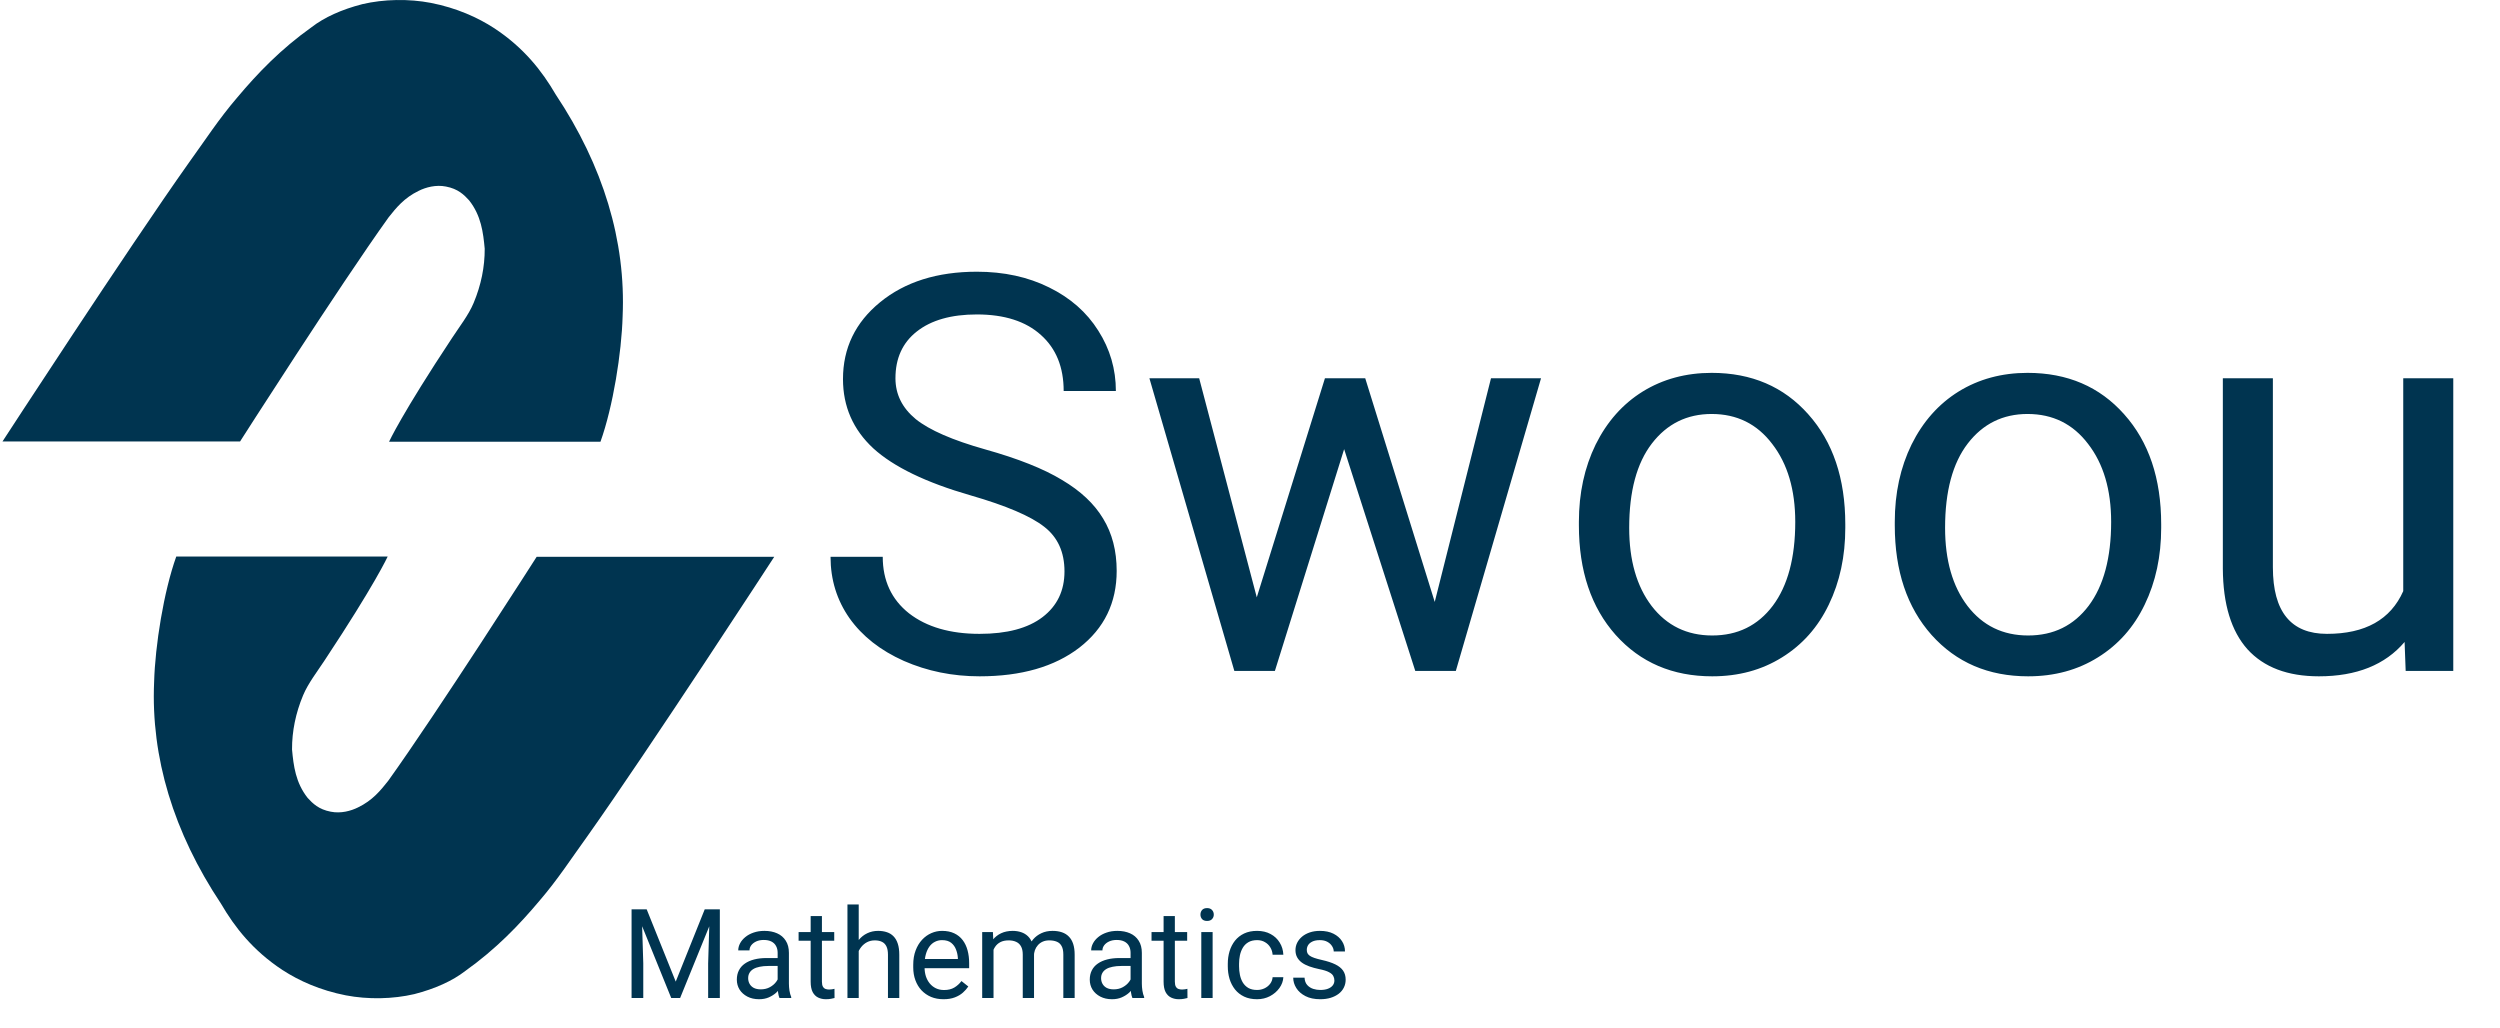
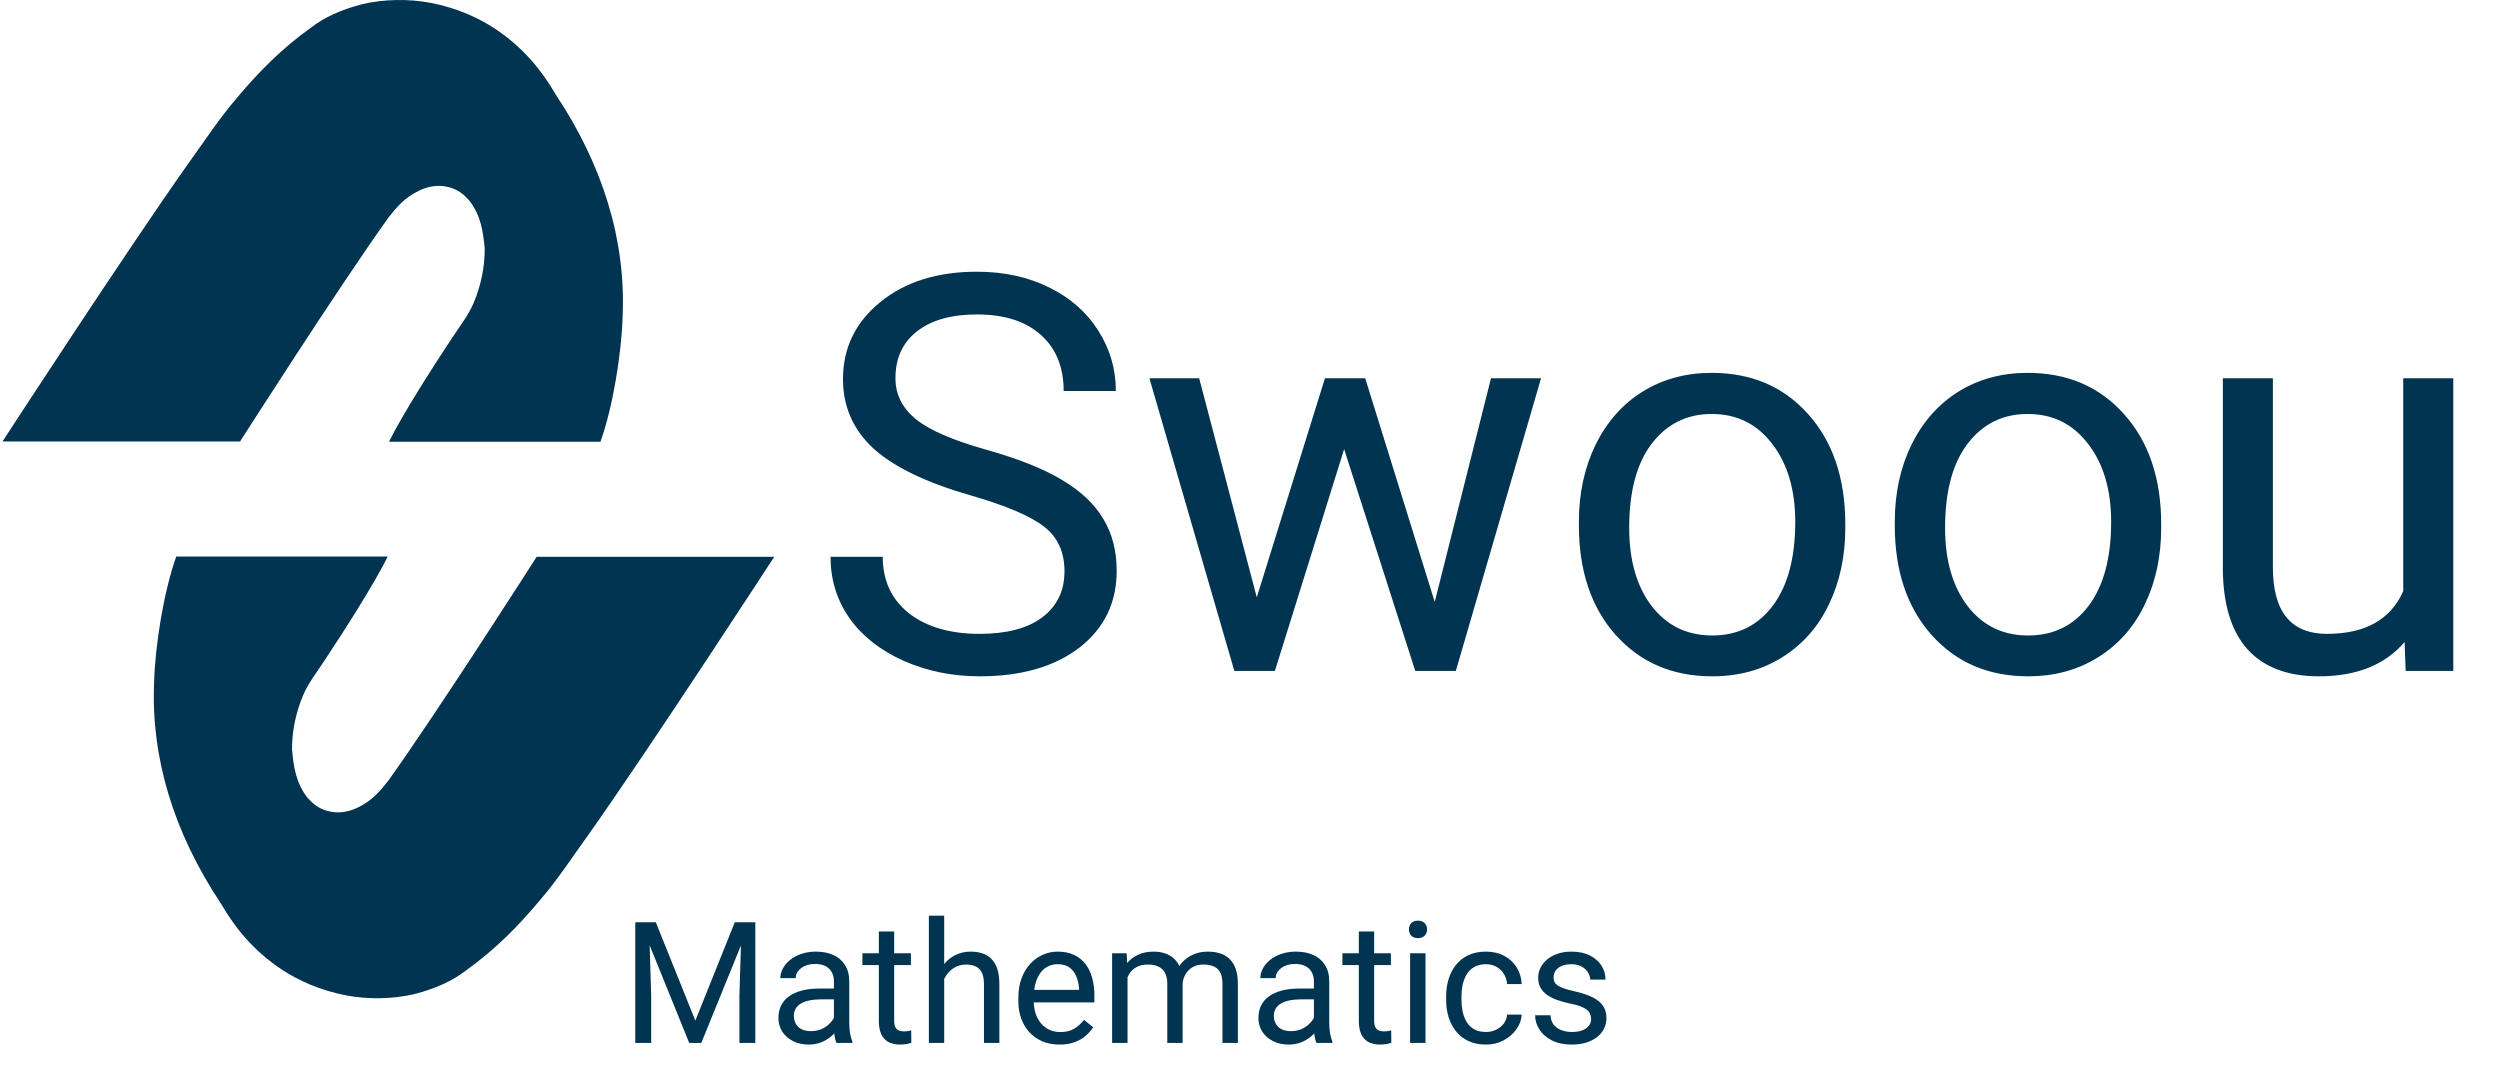
- <svg xmlns="http://www.w3.org/2000/svg" width="501" height="206" viewBox="0 0 501 206" fill="none">
-   <path d="M127.312 182.227H129.595L135.417 196.716L141.228 182.227H143.523L136.296 200H134.514L127.312 182.227ZM126.567 182.227H128.582L128.911 193.066V200H126.567V182.227ZM142.241 182.227H144.255V200H141.912V193.066L142.241 182.227ZM155.84 197.742V190.942C155.84 190.422 155.734 189.97 155.522 189.587C155.319 189.197 155.01 188.896 154.595 188.684C154.18 188.472 153.667 188.367 153.057 188.367C152.487 188.367 151.986 188.464 151.555 188.66C151.132 188.855 150.798 189.111 150.554 189.429C150.318 189.746 150.2 190.088 150.2 190.454H147.942C147.942 189.982 148.064 189.514 148.308 189.05C148.552 188.586 148.902 188.167 149.358 187.793C149.822 187.41 150.375 187.109 151.018 186.89C151.669 186.662 152.393 186.548 153.191 186.548C154.151 186.548 154.998 186.711 155.73 187.036C156.471 187.362 157.048 187.854 157.463 188.513C157.887 189.164 158.098 189.982 158.098 190.967V197.119C158.098 197.559 158.135 198.027 158.208 198.523C158.289 199.019 158.407 199.447 158.562 199.805V200H156.206C156.092 199.74 156.003 199.394 155.938 198.962C155.872 198.523 155.84 198.116 155.84 197.742ZM156.23 191.992L156.255 193.579H153.972C153.329 193.579 152.756 193.632 152.251 193.738C151.746 193.835 151.323 193.986 150.981 194.189C150.64 194.393 150.379 194.649 150.2 194.958C150.021 195.26 149.932 195.614 149.932 196.021C149.932 196.436 150.025 196.814 150.212 197.156C150.4 197.498 150.68 197.77 151.055 197.974C151.437 198.169 151.905 198.267 152.458 198.267C153.15 198.267 153.761 198.12 154.29 197.827C154.819 197.534 155.238 197.176 155.547 196.753C155.864 196.33 156.035 195.919 156.06 195.52L157.024 196.606C156.967 196.948 156.812 197.327 156.56 197.742C156.308 198.157 155.97 198.556 155.547 198.938C155.132 199.312 154.635 199.626 154.058 199.878C153.488 200.122 152.845 200.244 152.129 200.244C151.234 200.244 150.448 200.069 149.773 199.719C149.106 199.369 148.585 198.901 148.21 198.315C147.844 197.721 147.661 197.058 147.661 196.326C147.661 195.618 147.799 194.995 148.076 194.458C148.353 193.913 148.752 193.461 149.272 193.103C149.793 192.737 150.42 192.46 151.152 192.273C151.885 192.086 152.703 191.992 153.606 191.992H156.23ZM167.18 186.792V188.525H160.039V186.792H167.18ZM162.456 183.582H164.714V196.729C164.714 197.176 164.784 197.514 164.922 197.742C165.06 197.97 165.239 198.12 165.459 198.193C165.679 198.267 165.915 198.303 166.167 198.303C166.354 198.303 166.549 198.287 166.753 198.254C166.965 198.214 167.123 198.181 167.229 198.157L167.241 200C167.062 200.057 166.826 200.11 166.533 200.159C166.248 200.216 165.903 200.244 165.496 200.244C164.942 200.244 164.434 200.134 163.97 199.915C163.506 199.695 163.136 199.329 162.859 198.816C162.59 198.295 162.456 197.595 162.456 196.716V183.582ZM172.087 181.25V200H169.829V181.25H172.087ZM171.55 192.896L170.61 192.859C170.618 191.956 170.753 191.121 171.013 190.356C171.274 189.583 171.64 188.912 172.112 188.342C172.584 187.773 173.145 187.333 173.796 187.024C174.456 186.707 175.184 186.548 175.981 186.548C176.632 186.548 177.218 186.637 177.739 186.816C178.26 186.987 178.704 187.264 179.07 187.646C179.444 188.029 179.729 188.525 179.924 189.136C180.12 189.738 180.217 190.474 180.217 191.345V200H177.947V191.321C177.947 190.629 177.845 190.076 177.642 189.661C177.438 189.237 177.141 188.932 176.75 188.745C176.36 188.55 175.88 188.452 175.31 188.452C174.749 188.452 174.236 188.57 173.772 188.806C173.316 189.042 172.922 189.368 172.588 189.783C172.262 190.198 172.006 190.674 171.819 191.211C171.64 191.74 171.55 192.301 171.55 192.896ZM189.08 200.244C188.16 200.244 187.326 200.09 186.577 199.78C185.837 199.463 185.198 199.019 184.661 198.45C184.132 197.88 183.725 197.205 183.44 196.423C183.155 195.642 183.013 194.788 183.013 193.86V193.347C183.013 192.273 183.171 191.317 183.489 190.479C183.806 189.632 184.237 188.916 184.783 188.33C185.328 187.744 185.946 187.301 186.638 187C187.33 186.698 188.046 186.548 188.787 186.548C189.731 186.548 190.544 186.711 191.228 187.036C191.92 187.362 192.485 187.817 192.925 188.403C193.364 188.981 193.69 189.665 193.901 190.454C194.113 191.235 194.219 192.09 194.219 193.018V194.031H184.355V192.188H191.96V192.017C191.928 191.431 191.806 190.861 191.594 190.308C191.391 189.754 191.065 189.299 190.618 188.94C190.17 188.582 189.56 188.403 188.787 188.403C188.274 188.403 187.802 188.513 187.371 188.733C186.939 188.944 186.569 189.262 186.26 189.685C185.951 190.108 185.71 190.625 185.54 191.235C185.369 191.846 185.283 192.55 185.283 193.347V193.86C185.283 194.486 185.369 195.076 185.54 195.63C185.719 196.175 185.975 196.655 186.309 197.07C186.65 197.485 187.061 197.811 187.542 198.047C188.03 198.283 188.583 198.401 189.202 198.401C189.999 198.401 190.675 198.238 191.228 197.913C191.781 197.587 192.266 197.152 192.681 196.606L194.048 197.693C193.763 198.124 193.401 198.535 192.961 198.926C192.522 199.316 191.981 199.634 191.338 199.878C190.703 200.122 189.95 200.244 189.08 200.244ZM199.102 189.417V200H196.831V186.792H198.979L199.102 189.417ZM198.638 192.896L197.588 192.859C197.596 191.956 197.714 191.121 197.942 190.356C198.17 189.583 198.507 188.912 198.955 188.342C199.403 187.773 199.96 187.333 200.627 187.024C201.295 186.707 202.068 186.548 202.947 186.548C203.565 186.548 204.135 186.637 204.656 186.816C205.177 186.987 205.628 187.26 206.011 187.634C206.393 188.009 206.69 188.489 206.902 189.075C207.113 189.661 207.219 190.369 207.219 191.199V200H204.961V191.309C204.961 190.617 204.843 190.063 204.607 189.648C204.379 189.233 204.054 188.932 203.63 188.745C203.207 188.55 202.711 188.452 202.141 188.452C201.474 188.452 200.916 188.57 200.469 188.806C200.021 189.042 199.663 189.368 199.395 189.783C199.126 190.198 198.931 190.674 198.809 191.211C198.695 191.74 198.638 192.301 198.638 192.896ZM207.195 191.65L205.681 192.114C205.689 191.39 205.807 190.694 206.035 190.027C206.271 189.36 206.609 188.765 207.048 188.245C207.496 187.724 208.045 187.313 208.696 187.012C209.347 186.702 210.092 186.548 210.93 186.548C211.638 186.548 212.265 186.641 212.81 186.829C213.363 187.016 213.827 187.305 214.202 187.695C214.584 188.078 214.873 188.57 215.068 189.172C215.264 189.775 215.361 190.491 215.361 191.321V200H213.091V191.296C213.091 190.556 212.973 189.982 212.737 189.575C212.509 189.16 212.183 188.871 211.76 188.708C211.345 188.538 210.849 188.452 210.271 188.452C209.775 188.452 209.335 188.538 208.953 188.708C208.57 188.879 208.249 189.115 207.988 189.417C207.728 189.709 207.528 190.047 207.39 190.43C207.26 190.812 207.195 191.219 207.195 191.65ZM226.567 197.742V190.942C226.567 190.422 226.462 189.97 226.25 189.587C226.047 189.197 225.737 188.896 225.322 188.684C224.907 188.472 224.395 188.367 223.784 188.367C223.215 188.367 222.714 188.464 222.283 188.66C221.86 188.855 221.526 189.111 221.282 189.429C221.046 189.746 220.928 190.088 220.928 190.454H218.669C218.669 189.982 218.792 189.514 219.036 189.05C219.28 188.586 219.63 188.167 220.085 187.793C220.549 187.41 221.103 187.109 221.746 186.89C222.397 186.662 223.121 186.548 223.918 186.548C224.879 186.548 225.725 186.711 226.458 187.036C227.198 187.362 227.776 187.854 228.191 188.513C228.614 189.164 228.826 189.982 228.826 190.967V197.119C228.826 197.559 228.862 198.027 228.936 198.523C229.017 199.019 229.135 199.447 229.29 199.805V200H226.934C226.82 199.74 226.73 199.394 226.665 198.962C226.6 198.523 226.567 198.116 226.567 197.742ZM226.958 191.992L226.982 193.579H224.7C224.057 193.579 223.483 193.632 222.979 193.738C222.474 193.835 222.051 193.986 221.709 194.189C221.367 194.393 221.107 194.649 220.928 194.958C220.749 195.26 220.659 195.614 220.659 196.021C220.659 196.436 220.753 196.814 220.94 197.156C221.127 197.498 221.408 197.77 221.782 197.974C222.165 198.169 222.633 198.267 223.186 198.267C223.878 198.267 224.488 198.12 225.017 197.827C225.546 197.534 225.965 197.176 226.274 196.753C226.592 196.33 226.763 195.919 226.787 195.52L227.751 196.606C227.694 196.948 227.54 197.327 227.288 197.742C227.035 198.157 226.698 198.556 226.274 198.938C225.859 199.312 225.363 199.626 224.785 199.878C224.215 200.122 223.573 200.244 222.856 200.244C221.961 200.244 221.176 200.069 220.5 199.719C219.833 199.369 219.312 198.901 218.938 198.315C218.572 197.721 218.389 197.058 218.389 196.326C218.389 195.618 218.527 194.995 218.804 194.458C219.08 193.913 219.479 193.461 220 193.103C220.521 192.737 221.147 192.46 221.88 192.273C222.612 192.086 223.43 191.992 224.333 191.992H226.958ZM237.908 186.792V188.525H230.767V186.792H237.908ZM233.184 183.582H235.442V196.729C235.442 197.176 235.511 197.514 235.649 197.742C235.788 197.97 235.967 198.12 236.187 198.193C236.406 198.267 236.642 198.303 236.895 198.303C237.082 198.303 237.277 198.287 237.48 198.254C237.692 198.214 237.851 198.181 237.957 198.157L237.969 200C237.79 200.057 237.554 200.11 237.261 200.159C236.976 200.216 236.63 200.244 236.223 200.244C235.67 200.244 235.161 200.134 234.697 199.915C234.233 199.695 233.863 199.329 233.586 198.816C233.318 198.295 233.184 197.595 233.184 196.716V183.582ZM243.01 186.792V200H240.74V186.792H243.01ZM240.569 183.289C240.569 182.922 240.679 182.613 240.898 182.361C241.126 182.109 241.46 181.982 241.899 181.982C242.331 181.982 242.66 182.109 242.888 182.361C243.124 182.613 243.242 182.922 243.242 183.289C243.242 183.639 243.124 183.94 242.888 184.192C242.66 184.436 242.331 184.558 241.899 184.558C241.46 184.558 241.126 184.436 240.898 184.192C240.679 183.94 240.569 183.639 240.569 183.289ZM251.921 198.389C252.458 198.389 252.955 198.279 253.411 198.059C253.866 197.839 254.241 197.538 254.534 197.156C254.827 196.765 254.993 196.322 255.034 195.825H257.183C257.142 196.606 256.877 197.335 256.389 198.01C255.909 198.678 255.278 199.219 254.497 199.634C253.716 200.041 252.857 200.244 251.921 200.244C250.929 200.244 250.062 200.069 249.321 199.719C248.589 199.369 247.979 198.889 247.49 198.279C247.01 197.668 246.648 196.969 246.404 196.179C246.168 195.382 246.05 194.539 246.05 193.652V193.14C246.05 192.253 246.168 191.414 246.404 190.625C246.648 189.827 247.01 189.124 247.49 188.513C247.979 187.903 248.589 187.423 249.321 187.073C250.062 186.723 250.929 186.548 251.921 186.548C252.955 186.548 253.858 186.759 254.631 187.183C255.404 187.598 256.011 188.167 256.45 188.892C256.898 189.608 257.142 190.422 257.183 191.333H255.034C254.993 190.788 254.839 190.295 254.57 189.856C254.31 189.417 253.952 189.067 253.496 188.806C253.049 188.538 252.524 188.403 251.921 188.403C251.23 188.403 250.648 188.542 250.176 188.818C249.712 189.087 249.342 189.453 249.065 189.917C248.796 190.373 248.601 190.881 248.479 191.443C248.365 191.996 248.308 192.562 248.308 193.14V193.652C248.308 194.23 248.365 194.8 248.479 195.361C248.593 195.923 248.784 196.431 249.053 196.887C249.329 197.343 249.7 197.709 250.164 197.986C250.636 198.254 251.222 198.389 251.921 198.389ZM267.412 196.497C267.412 196.171 267.339 195.87 267.192 195.593C267.054 195.308 266.765 195.052 266.326 194.824C265.894 194.588 265.243 194.385 264.373 194.214C263.64 194.059 262.977 193.876 262.383 193.665C261.797 193.453 261.296 193.197 260.881 192.896C260.474 192.594 260.161 192.24 259.941 191.833C259.722 191.427 259.612 190.951 259.612 190.405C259.612 189.884 259.726 189.392 259.954 188.928C260.19 188.464 260.519 188.053 260.942 187.695C261.374 187.337 261.89 187.056 262.493 186.853C263.095 186.65 263.766 186.548 264.507 186.548C265.565 186.548 266.468 186.735 267.217 187.109C267.965 187.484 268.539 187.984 268.938 188.611C269.337 189.229 269.536 189.917 269.536 190.674H267.278C267.278 190.308 267.168 189.954 266.948 189.612C266.737 189.262 266.423 188.973 266.008 188.745C265.601 188.517 265.101 188.403 264.507 188.403C263.88 188.403 263.372 188.501 262.981 188.696C262.598 188.883 262.318 189.124 262.139 189.417C261.968 189.709 261.882 190.019 261.882 190.344C261.882 190.588 261.923 190.808 262.004 191.003C262.094 191.191 262.249 191.366 262.468 191.528C262.688 191.683 262.997 191.829 263.396 191.968C263.795 192.106 264.303 192.244 264.922 192.383C266.004 192.627 266.895 192.92 267.595 193.262C268.295 193.604 268.816 194.023 269.158 194.519C269.5 195.015 269.67 195.618 269.67 196.326C269.67 196.903 269.548 197.432 269.304 197.913C269.068 198.393 268.722 198.808 268.267 199.158C267.819 199.5 267.282 199.768 266.655 199.963C266.037 200.151 265.341 200.244 264.568 200.244C263.404 200.244 262.419 200.037 261.614 199.622C260.808 199.207 260.198 198.669 259.783 198.01C259.368 197.351 259.16 196.655 259.16 195.923H261.431C261.463 196.541 261.642 197.034 261.968 197.4C262.293 197.758 262.692 198.014 263.164 198.169C263.636 198.315 264.104 198.389 264.568 198.389C265.186 198.389 265.703 198.307 266.118 198.145C266.541 197.982 266.863 197.758 267.083 197.473C267.302 197.188 267.412 196.863 267.412 196.497Z" fill="#003450" />
+ <svg xmlns="http://www.w3.org/2000/svg" width="501" height="217" viewBox="0 0 501 217" fill="none">
+   <path d="M128.323 184.828H131.427L139.346 204.534L147.249 184.828H150.37L140.542 209H138.118L128.323 184.828ZM127.31 184.828H130.049L130.498 199.57V209H127.31V184.828ZM148.626 184.828H151.366V209H148.178V199.57L148.626 184.828ZM167.121 205.929V196.682C167.121 195.973 166.977 195.359 166.689 194.839C166.412 194.308 165.992 193.898 165.427 193.61C164.863 193.323 164.166 193.179 163.335 193.179C162.561 193.179 161.88 193.312 161.293 193.577C160.718 193.843 160.264 194.191 159.932 194.623C159.611 195.055 159.451 195.52 159.451 196.018H156.379C156.379 195.376 156.545 194.739 156.877 194.108C157.209 193.478 157.685 192.908 158.305 192.398C158.936 191.878 159.689 191.469 160.563 191.17C161.448 190.86 162.433 190.705 163.518 190.705C164.824 190.705 165.975 190.926 166.971 191.369C167.978 191.812 168.764 192.481 169.329 193.378C169.904 194.263 170.192 195.376 170.192 196.715V205.082C170.192 205.68 170.242 206.316 170.341 206.991C170.452 207.666 170.612 208.247 170.823 208.734V209H167.619C167.464 208.646 167.342 208.175 167.253 207.589C167.165 206.991 167.121 206.438 167.121 205.929ZM167.652 198.109L167.685 200.268H164.581C163.706 200.268 162.926 200.34 162.24 200.483C161.554 200.616 160.978 200.821 160.513 201.098C160.048 201.374 159.694 201.723 159.451 202.144C159.207 202.553 159.085 203.035 159.085 203.588C159.085 204.152 159.213 204.667 159.467 205.132C159.722 205.597 160.104 205.967 160.613 206.244C161.133 206.51 161.769 206.643 162.522 206.643C163.463 206.643 164.293 206.443 165.012 206.045C165.732 205.646 166.302 205.16 166.722 204.584C167.154 204.008 167.386 203.45 167.419 202.907L168.731 204.385C168.653 204.85 168.443 205.364 168.1 205.929C167.757 206.493 167.298 207.035 166.722 207.556C166.158 208.065 165.483 208.491 164.697 208.834C163.922 209.166 163.048 209.332 162.074 209.332C160.856 209.332 159.788 209.094 158.87 208.618C157.962 208.142 157.254 207.506 156.745 206.709C156.247 205.901 155.998 204.999 155.998 204.003C155.998 203.04 156.186 202.193 156.562 201.463C156.938 200.721 157.481 200.107 158.189 199.62C158.897 199.122 159.75 198.746 160.746 198.491C161.742 198.237 162.854 198.109 164.083 198.109H167.652ZM182.543 191.037V193.395H172.832V191.037H182.543ZM176.119 186.671H179.19V204.551C179.19 205.16 179.284 205.619 179.472 205.929C179.66 206.239 179.904 206.443 180.203 206.543C180.501 206.643 180.822 206.692 181.166 206.692C181.42 206.692 181.686 206.67 181.962 206.626C182.25 206.571 182.466 206.526 182.61 206.493L182.626 209C182.383 209.077 182.062 209.149 181.664 209.216C181.276 209.293 180.806 209.332 180.252 209.332C179.5 209.332 178.808 209.183 178.177 208.884C177.546 208.585 177.043 208.087 176.667 207.39C176.301 206.681 176.119 205.729 176.119 204.534V186.671ZM189.217 183.5V209H186.146V183.5H189.217ZM188.487 199.338L187.208 199.288C187.22 198.06 187.402 196.925 187.756 195.885C188.111 194.833 188.609 193.92 189.25 193.146C189.892 192.371 190.656 191.773 191.542 191.353C192.438 190.921 193.429 190.705 194.513 190.705C195.399 190.705 196.195 190.827 196.904 191.07C197.612 191.303 198.215 191.679 198.713 192.199C199.222 192.719 199.61 193.395 199.875 194.225C200.141 195.044 200.274 196.045 200.274 197.229V209H197.186V197.196C197.186 196.256 197.048 195.503 196.771 194.938C196.494 194.363 196.09 193.948 195.559 193.693C195.028 193.428 194.375 193.295 193.6 193.295C192.836 193.295 192.139 193.455 191.508 193.776C190.889 194.097 190.352 194.54 189.898 195.104C189.455 195.669 189.107 196.316 188.852 197.047C188.609 197.766 188.487 198.53 188.487 199.338ZM212.327 209.332C211.076 209.332 209.942 209.122 208.923 208.701C207.916 208.27 207.047 207.666 206.317 206.892C205.597 206.117 205.044 205.198 204.657 204.136C204.269 203.073 204.076 201.911 204.076 200.649V199.952C204.076 198.491 204.292 197.191 204.723 196.051C205.155 194.9 205.741 193.926 206.483 193.129C207.224 192.332 208.066 191.729 209.006 191.319C209.947 190.91 210.921 190.705 211.928 190.705C213.212 190.705 214.319 190.926 215.249 191.369C216.189 191.812 216.958 192.432 217.556 193.229C218.154 194.014 218.597 194.944 218.884 196.018C219.172 197.08 219.316 198.242 219.316 199.504V200.882H205.902V198.375H216.245V198.143C216.2 197.346 216.034 196.571 215.747 195.818C215.47 195.066 215.027 194.446 214.418 193.959C213.81 193.472 212.98 193.229 211.928 193.229C211.231 193.229 210.589 193.378 210.002 193.677C209.416 193.965 208.912 194.396 208.492 194.972C208.071 195.547 207.745 196.25 207.512 197.08C207.28 197.91 207.164 198.868 207.164 199.952V200.649C207.164 201.502 207.28 202.304 207.512 203.057C207.756 203.798 208.104 204.451 208.558 205.016C209.023 205.58 209.582 206.023 210.235 206.344C210.899 206.665 211.652 206.825 212.493 206.825C213.577 206.825 214.496 206.604 215.249 206.161C216.001 205.718 216.66 205.126 217.224 204.385L219.083 205.862C218.696 206.449 218.204 207.008 217.606 207.539C217.008 208.07 216.272 208.502 215.398 208.834C214.535 209.166 213.511 209.332 212.327 209.332ZM225.957 194.606V209H222.869V191.037H225.791L225.957 194.606ZM225.326 199.338L223.898 199.288C223.909 198.06 224.069 196.925 224.379 195.885C224.689 194.833 225.149 193.92 225.757 193.146C226.366 192.371 227.124 191.773 228.032 191.353C228.939 190.921 229.991 190.705 231.186 190.705C232.027 190.705 232.802 190.827 233.51 191.07C234.219 191.303 234.833 191.674 235.353 192.183C235.873 192.692 236.277 193.345 236.565 194.142C236.853 194.938 236.997 195.901 236.997 197.03V209H233.925V197.18C233.925 196.239 233.765 195.486 233.444 194.922C233.134 194.357 232.691 193.948 232.116 193.693C231.54 193.428 230.865 193.295 230.09 193.295C229.183 193.295 228.425 193.455 227.816 193.776C227.207 194.097 226.72 194.54 226.355 195.104C225.99 195.669 225.724 196.316 225.558 197.047C225.403 197.766 225.326 198.53 225.326 199.338ZM236.963 197.645L234.905 198.275C234.916 197.29 235.076 196.344 235.386 195.437C235.707 194.529 236.167 193.721 236.764 193.013C237.373 192.304 238.12 191.745 239.005 191.336C239.891 190.915 240.903 190.705 242.043 190.705C243.006 190.705 243.859 190.832 244.6 191.087C245.353 191.341 245.984 191.734 246.493 192.266C247.013 192.786 247.406 193.455 247.671 194.274C247.937 195.093 248.07 196.067 248.07 197.196V209H244.982V197.163C244.982 196.156 244.821 195.376 244.5 194.822C244.191 194.258 243.748 193.865 243.172 193.644C242.608 193.411 241.933 193.295 241.147 193.295C240.472 193.295 239.874 193.411 239.354 193.644C238.834 193.876 238.397 194.197 238.042 194.606C237.688 195.005 237.417 195.464 237.229 195.984C237.052 196.505 236.963 197.058 236.963 197.645ZM263.31 205.929V196.682C263.31 195.973 263.166 195.359 262.878 194.839C262.602 194.308 262.181 193.898 261.617 193.61C261.052 193.323 260.355 193.179 259.525 193.179C258.75 193.179 258.069 193.312 257.483 193.577C256.907 193.843 256.454 194.191 256.122 194.623C255.801 195.055 255.64 195.52 255.64 196.018H252.569C252.569 195.376 252.735 194.739 253.067 194.108C253.399 193.478 253.875 192.908 254.495 192.398C255.125 191.878 255.878 191.469 256.752 191.17C257.638 190.86 258.623 190.705 259.708 190.705C261.014 190.705 262.165 190.926 263.161 191.369C264.168 191.812 264.954 192.481 265.518 193.378C266.094 194.263 266.381 195.376 266.381 196.715V205.082C266.381 205.68 266.431 206.316 266.531 206.991C266.641 207.666 266.802 208.247 267.012 208.734V209H263.808C263.653 208.646 263.531 208.175 263.443 207.589C263.354 206.991 263.31 206.438 263.31 205.929ZM263.841 198.109L263.875 200.268H260.77C259.896 200.268 259.115 200.34 258.429 200.483C257.743 200.616 257.167 200.821 256.703 201.098C256.238 201.374 255.884 201.723 255.64 202.144C255.397 202.553 255.275 203.035 255.275 203.588C255.275 204.152 255.402 204.667 255.657 205.132C255.911 205.597 256.293 205.967 256.802 206.244C257.322 206.51 257.959 206.643 258.711 206.643C259.652 206.643 260.482 206.443 261.202 206.045C261.921 205.646 262.491 205.16 262.912 204.584C263.343 204.008 263.576 203.45 263.609 202.907L264.92 204.385C264.843 204.85 264.633 205.364 264.29 205.929C263.946 206.493 263.487 207.035 262.912 207.556C262.347 208.065 261.672 208.491 260.886 208.834C260.111 209.166 259.237 209.332 258.263 209.332C257.046 209.332 255.978 209.094 255.059 208.618C254.152 208.142 253.443 207.506 252.934 206.709C252.436 205.901 252.187 204.999 252.187 204.003C252.187 203.04 252.375 202.193 252.751 201.463C253.128 200.721 253.67 200.107 254.378 199.62C255.087 199.122 255.939 198.746 256.935 198.491C257.931 198.237 259.043 198.109 260.272 198.109H263.841ZM278.733 191.037V193.395H269.021V191.037H278.733ZM272.308 186.671H275.379V204.551C275.379 205.16 275.473 205.619 275.662 205.929C275.85 206.239 276.093 206.443 276.392 206.543C276.691 206.643 277.012 206.692 277.355 206.692C277.61 206.692 277.875 206.67 278.152 206.626C278.44 206.571 278.655 206.526 278.799 206.493L278.816 209C278.572 209.077 278.251 209.149 277.853 209.216C277.466 209.293 276.995 209.332 276.442 209.332C275.689 209.332 274.998 209.183 274.367 208.884C273.736 208.585 273.232 208.087 272.856 207.39C272.491 206.681 272.308 205.729 272.308 204.534V186.671ZM285.672 191.037V209H282.584V191.037H285.672ZM282.352 186.272C282.352 185.774 282.501 185.354 282.8 185.011C283.11 184.668 283.564 184.496 284.162 184.496C284.748 184.496 285.196 184.668 285.506 185.011C285.827 185.354 285.988 185.774 285.988 186.272C285.988 186.748 285.827 187.158 285.506 187.501C285.196 187.833 284.748 187.999 284.162 187.999C283.564 187.999 283.11 187.833 282.8 187.501C282.501 187.158 282.352 186.748 282.352 186.272ZM297.792 206.809C298.522 206.809 299.197 206.659 299.817 206.36C300.437 206.062 300.946 205.652 301.344 205.132C301.743 204.601 301.97 203.997 302.025 203.322H304.947C304.891 204.385 304.532 205.375 303.868 206.294C303.215 207.201 302.357 207.938 301.294 208.502C300.232 209.055 299.064 209.332 297.792 209.332C296.441 209.332 295.263 209.094 294.255 208.618C293.259 208.142 292.429 207.489 291.765 206.659C291.112 205.829 290.62 204.877 290.288 203.804C289.967 202.719 289.806 201.574 289.806 200.367V199.67C289.806 198.464 289.967 197.324 290.288 196.25C290.62 195.165 291.112 194.208 291.765 193.378C292.429 192.548 293.259 191.895 294.255 191.419C295.263 190.943 296.441 190.705 297.792 190.705C299.197 190.705 300.426 190.993 301.477 191.568C302.528 192.133 303.353 192.908 303.951 193.893C304.559 194.867 304.891 195.973 304.947 197.213H302.025C301.97 196.471 301.759 195.802 301.394 195.204C301.04 194.606 300.553 194.131 299.933 193.776C299.324 193.411 298.611 193.229 297.792 193.229C296.851 193.229 296.059 193.417 295.417 193.793C294.787 194.158 294.283 194.656 293.907 195.287C293.542 195.907 293.276 196.599 293.11 197.362C292.955 198.115 292.877 198.884 292.877 199.67V200.367C292.877 201.153 292.955 201.928 293.11 202.691C293.265 203.455 293.525 204.147 293.89 204.767C294.266 205.386 294.77 205.884 295.401 206.261C296.043 206.626 296.84 206.809 297.792 206.809ZM318.859 204.235C318.859 203.793 318.759 203.383 318.56 203.007C318.372 202.619 317.979 202.271 317.381 201.961C316.795 201.64 315.909 201.363 314.725 201.131C313.729 200.921 312.827 200.672 312.019 200.384C311.222 200.096 310.542 199.747 309.977 199.338C309.424 198.928 308.998 198.447 308.699 197.894C308.4 197.34 308.25 196.693 308.25 195.951C308.25 195.243 308.405 194.573 308.715 193.942C309.036 193.312 309.485 192.753 310.06 192.266C310.647 191.779 311.349 191.397 312.168 191.12C312.987 190.843 313.901 190.705 314.908 190.705C316.347 190.705 317.575 190.96 318.593 191.469C319.611 191.978 320.392 192.659 320.934 193.511C321.476 194.352 321.748 195.287 321.748 196.316H318.676C318.676 195.818 318.527 195.337 318.228 194.872C317.94 194.396 317.514 194.003 316.95 193.693C316.396 193.383 315.716 193.229 314.908 193.229C314.056 193.229 313.364 193.361 312.833 193.627C312.312 193.882 311.931 194.208 311.687 194.606C311.455 195.005 311.338 195.425 311.338 195.868C311.338 196.2 311.394 196.499 311.504 196.765C311.626 197.019 311.836 197.257 312.135 197.479C312.434 197.689 312.855 197.888 313.397 198.076C313.939 198.264 314.631 198.452 315.472 198.641C316.944 198.973 318.156 199.371 319.108 199.836C320.06 200.301 320.768 200.871 321.233 201.546C321.698 202.221 321.93 203.04 321.93 204.003C321.93 204.789 321.764 205.508 321.432 206.161C321.111 206.814 320.641 207.379 320.021 207.854C319.412 208.319 318.682 208.685 317.83 208.95C316.988 209.205 316.042 209.332 314.991 209.332C313.408 209.332 312.069 209.05 310.973 208.485C309.877 207.921 309.047 207.19 308.483 206.294C307.918 205.397 307.636 204.451 307.636 203.455H310.724C310.768 204.296 311.012 204.966 311.455 205.464C311.897 205.951 312.44 206.299 313.082 206.51C313.723 206.709 314.36 206.809 314.991 206.809C315.832 206.809 316.535 206.698 317.099 206.477C317.675 206.255 318.112 205.951 318.411 205.563C318.709 205.176 318.859 204.733 318.859 204.235Z" fill="#003450" />
  <path d="M77.869 43.567C67.984 57.343 48.112 88.466 48.112 88.466L0.5 88.466C0.5 88.466 25.516 50.003 37.924 32.505C41.051 28.181 43.875 23.807 47.507 19.584C51.642 14.656 56.282 9.83 62.436 5.455C64.954 3.493 68.469 1.897 72.624 0.83C74.758 0.329 77.074 0.049 79.431 0.006C81.789 -0.037 84.14 0.157 86.342 0.578C91.487 1.584 95.723 3.494 99.052 5.656C105.004 9.578 108.635 14.254 111.359 18.93C120.898 33.254 125.436 48.288 124.775 63.377C124.573 70.668 122.858 81.478 120.336 88.517L77.97 88.517C77.97 88.517 80.492 82.986 90.579 67.751C92.092 65.438 93.908 63.126 94.916 60.712C96.408 57.14 97.152 53.501 97.136 49.852C96.833 46.584 96.43 43.215 94.009 40.148C93 39.042 91.789 37.835 89.368 37.383C87.351 36.98 85.334 37.533 83.921 38.237C80.996 39.645 79.382 41.656 77.869 43.567Z" fill="#003450" />
  <path d="M77.791 156.481C87.676 142.704 107.548 111.581 107.548 111.581H155.16C155.16 111.581 130.143 150.045 117.736 167.542C114.609 171.866 111.785 176.24 108.153 180.464C104.017 185.391 99.377 190.218 93.224 194.592C90.705 196.555 87.191 198.151 83.036 199.218C80.901 199.718 78.586 199.998 76.228 200.042C73.871 200.085 71.52 199.89 69.317 199.469C64.173 198.464 59.936 196.553 56.607 194.391C50.656 190.469 47.025 185.793 44.301 181.117C34.762 166.793 30.224 151.76 30.885 136.671C31.087 129.38 32.802 118.57 35.323 111.531H77.69C77.69 111.531 75.168 117.062 65.081 132.296C63.568 134.609 61.752 136.922 60.743 139.335C59.252 142.907 58.508 146.547 58.524 150.196C58.827 153.464 59.23 156.833 61.651 159.9C62.66 161.006 63.87 162.212 66.291 162.665C68.309 163.067 70.326 162.514 71.738 161.81C74.664 160.402 76.278 158.391 77.791 156.481Z" fill="#003450" />
  <path d="M194.516 99.275C185.591 96.709 179.087 93.566 175.004 89.844C170.957 86.086 168.934 81.461 168.934 75.969C168.934 69.754 171.409 64.623 176.359 60.577C181.345 56.493 187.813 54.452 195.762 54.452C201.182 54.452 206.006 55.5 210.233 57.596C214.497 59.691 217.785 62.582 220.098 66.267C222.446 69.953 223.621 73.982 223.621 78.354H213.16C213.16 73.584 211.643 69.844 208.607 67.135C205.572 64.388 201.291 63.015 195.762 63.015C190.631 63.015 186.621 64.154 183.73 66.43C180.875 68.67 179.448 71.796 179.448 75.806C179.448 79.022 180.803 81.75 183.513 83.99C186.259 86.195 190.902 88.218 197.442 90.061C204.019 91.904 209.149 93.945 212.835 96.185C216.557 98.389 219.303 100.973 221.073 103.936C222.88 106.899 223.783 110.386 223.783 114.396C223.783 120.792 221.29 125.923 216.304 129.789C211.317 133.619 204.651 135.534 196.304 135.534C190.884 135.534 185.826 134.504 181.128 132.445C176.431 130.349 172.8 127.494 170.234 123.881C167.705 120.268 166.44 116.167 166.44 111.578H176.901C176.901 116.347 178.653 120.123 182.158 122.906C185.699 125.652 190.415 127.025 196.304 127.025C201.796 127.025 206.006 125.905 208.933 123.664C211.859 121.424 213.323 118.371 213.323 114.505C213.323 110.638 211.968 107.658 209.258 105.562C206.548 103.43 201.634 101.334 194.516 99.275ZM287.521 120.629L298.795 75.806H308.822L291.749 134.45H283.619L269.365 90.007L255.49 134.45H247.36L230.341 75.806H240.314L251.858 119.708L265.517 75.806H273.592L287.521 120.629ZM316.41 104.586C316.41 98.841 317.53 93.674 319.77 89.085C322.046 84.496 325.19 80.955 329.201 78.462C333.248 75.969 337.854 74.722 343.021 74.722C351.007 74.722 357.457 77.487 362.371 83.015C367.321 88.543 369.796 95.896 369.796 105.074V105.779C369.796 111.488 368.694 116.618 366.49 121.171C364.322 125.688 361.196 129.211 357.113 131.74C353.066 134.269 348.405 135.534 343.13 135.534C335.181 135.534 328.731 132.77 323.781 127.242C318.867 121.713 316.41 114.396 316.41 105.291V104.586ZM326.491 105.779C326.491 112.283 327.99 117.504 330.989 121.442C334.024 125.381 338.071 127.35 343.13 127.35C348.225 127.35 352.271 125.363 355.271 121.388C358.27 117.377 359.769 111.777 359.769 104.586C359.769 98.155 358.233 92.951 355.162 88.977C352.127 84.966 348.08 82.961 343.021 82.961C338.071 82.961 334.079 84.93 331.043 88.868C328.008 92.807 326.491 98.444 326.491 105.779ZM379.714 104.586C379.714 98.841 380.834 93.674 383.075 89.085C385.351 84.496 388.495 80.955 392.505 78.462C396.552 75.969 401.159 74.722 406.326 74.722C414.312 74.722 420.761 77.487 425.675 83.015C430.625 88.543 433.101 95.896 433.101 105.074V105.779C433.101 111.488 431.999 116.618 429.794 121.171C427.626 125.688 424.501 129.211 420.418 131.74C416.371 134.269 411.71 135.534 406.435 135.534C398.485 135.534 392.036 132.77 387.085 127.242C382.171 121.713 379.714 114.396 379.714 105.291V104.586ZM389.795 105.779C389.795 112.283 391.295 117.504 394.294 121.442C397.329 125.381 401.376 127.35 406.435 127.35C411.529 127.35 415.576 125.363 418.575 121.388C421.574 117.377 423.074 111.777 423.074 104.586C423.074 98.155 421.538 92.951 418.467 88.977C415.432 84.966 411.385 82.961 406.326 82.961C401.376 82.961 397.383 84.93 394.348 88.868C391.313 92.807 389.795 98.444 389.795 105.779ZM481.88 128.651C477.978 133.24 472.25 135.534 464.699 135.534C458.448 135.534 453.678 133.727 450.39 130.114C447.138 126.465 445.494 121.081 445.458 113.963V75.806H455.485V113.692C455.485 122.58 459.098 127.025 466.325 127.025C473.985 127.025 479.08 124.17 481.609 118.461V75.806H491.636V134.45H482.097L481.88 128.651Z" fill="#003450" />
</svg>
